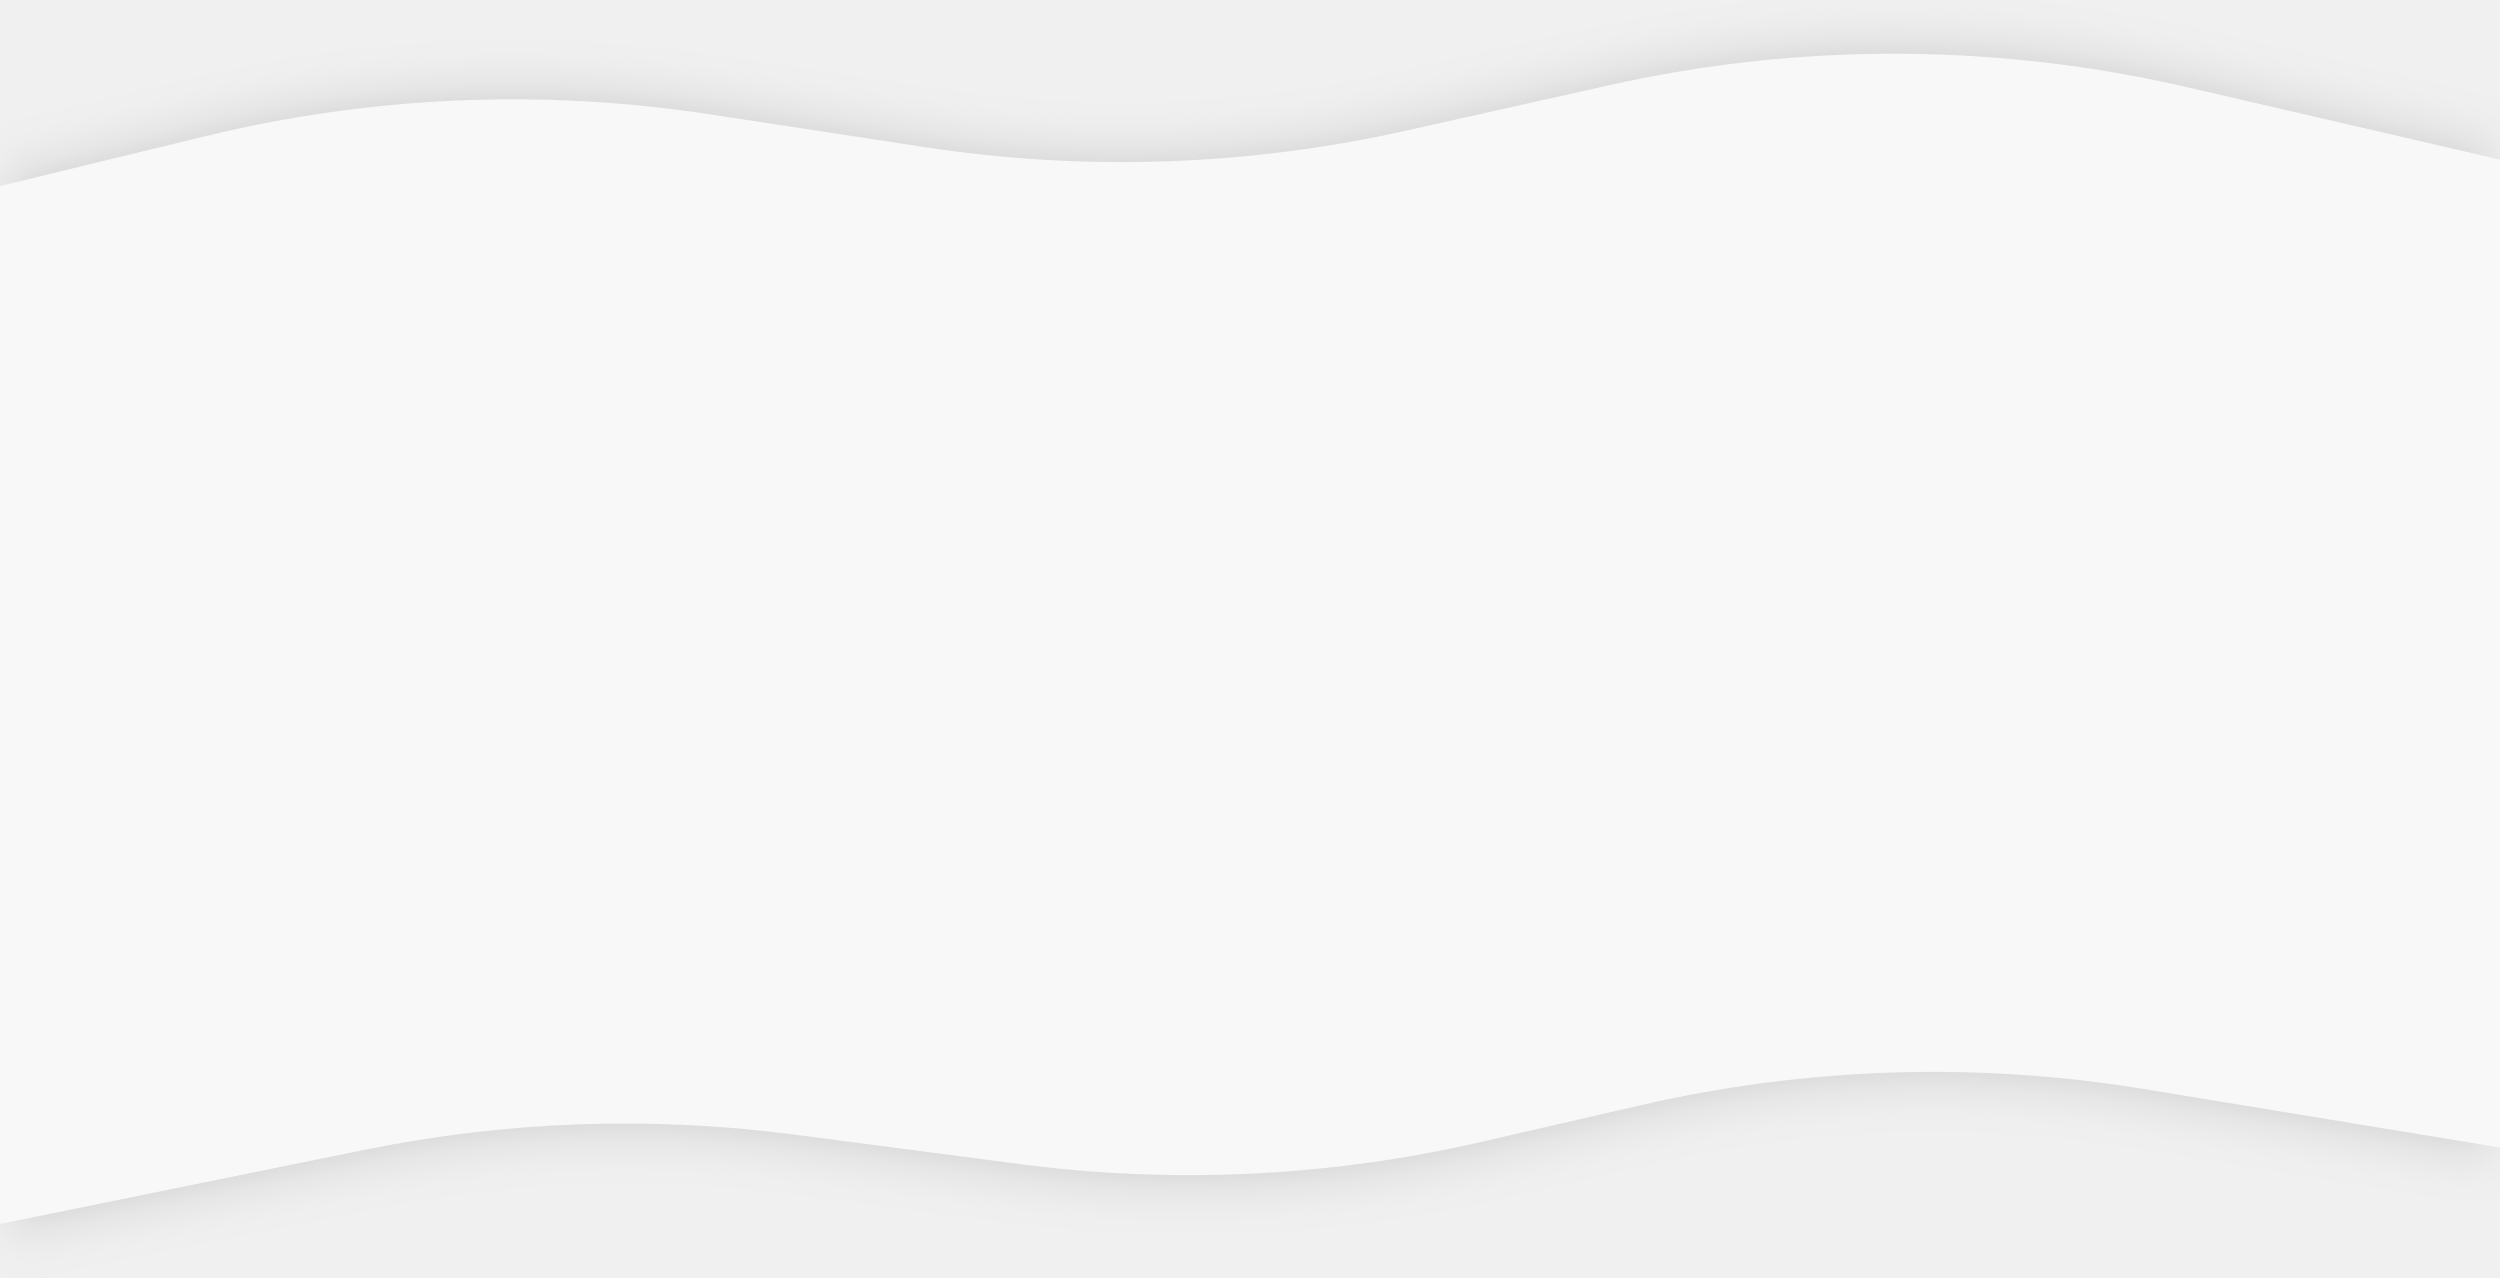
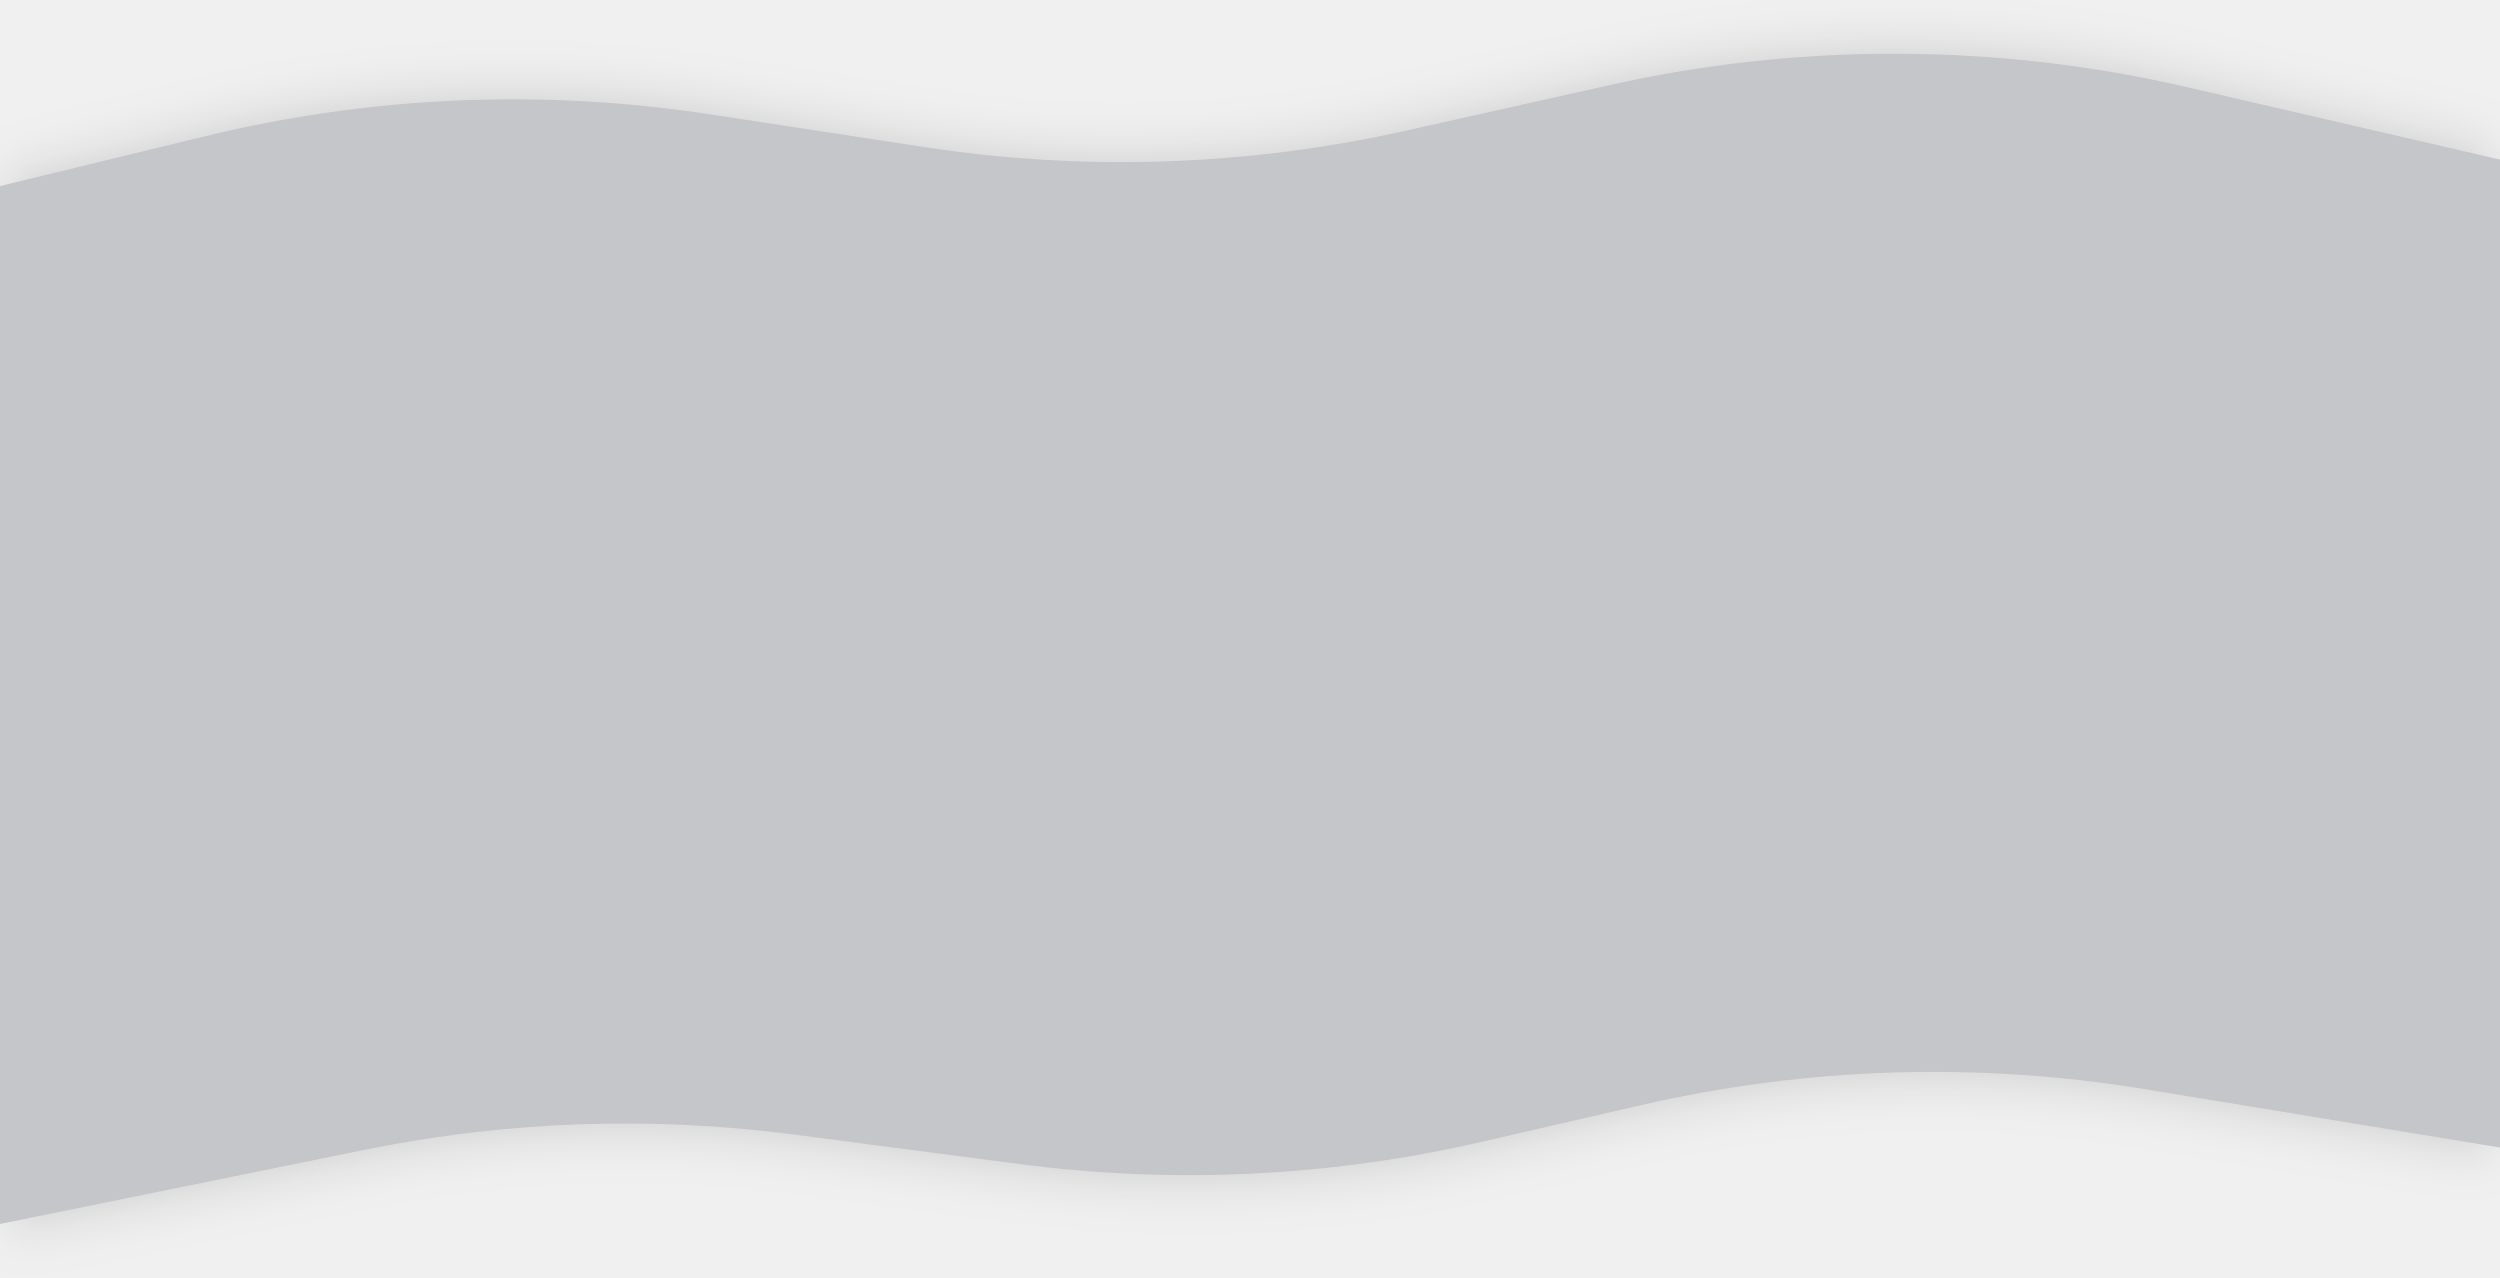
<svg xmlns="http://www.w3.org/2000/svg" width="1920" height="981" fill="none">
  <g opacity=".5" filter="url(#filter0_d)">
-     <path d="M157.818 104.554L0 142.891V940l280.738-57.077a999.957 999.957 0 01328.99-11.594l173.662 22.725a1000.012 1000.012 0 00354.02-17.017l123.18-28.348a1000.014 1000.014 0 01386.34-12.25l273.07 44.85V122.568l-239.96-55.552a1000.013 1000.013 0 00-443.76-1.666l-156.67 35.034a1000.031 1000.031 0 01-369.08 12.655L544.736 87.737a999.99 999.99 0 00-386.918 16.817z" fill="#fff" />
+     <path d="M157.818 104.554L0 142.891V940l280.738-57.077a999.957 999.957 0 01328.99-11.594l173.662 22.725a1000.012 1000.012 0 00354.02-17.017l123.18-28.348a1000.014 1000.014 0 01386.34-12.25l273.07 44.85V122.568l-239.96-55.552a1000.013 1000.013 0 00-443.76-1.666l-156.67 35.034a1000.031 1000.031 0 01-369.08 12.655L544.736 87.737a999.99 999.99 0 00-386.918 16.817z" fill="#989ca4" />
  </g>
  <defs>
    <filter id="filter0_d" x="-41" y=".25" width="2002" height="980.749" filterUnits="userSpaceOnUse" color-interpolation-filters="sRGB">
      <feFlood flood-opacity="0" result="BackgroundImageFix" />
      <feColorMatrix in="SourceAlpha" values="0 0 0 0 0 0 0 0 0 0 0 0 0 0 0 0 0 0 127 0" result="hardAlpha" />
      <feOffset />
      <feGaussianBlur stdDeviation="20.5" />
      <feColorMatrix values="0 0 0 0 0 0 0 0 0 0 0 0 0 0 0 0 0 0 0.3 0" />
      <feBlend in2="BackgroundImageFix" result="effect1_dropShadow" />
      <feBlend in="SourceGraphic" in2="effect1_dropShadow" result="shape" />
    </filter>
  </defs>
</svg>
